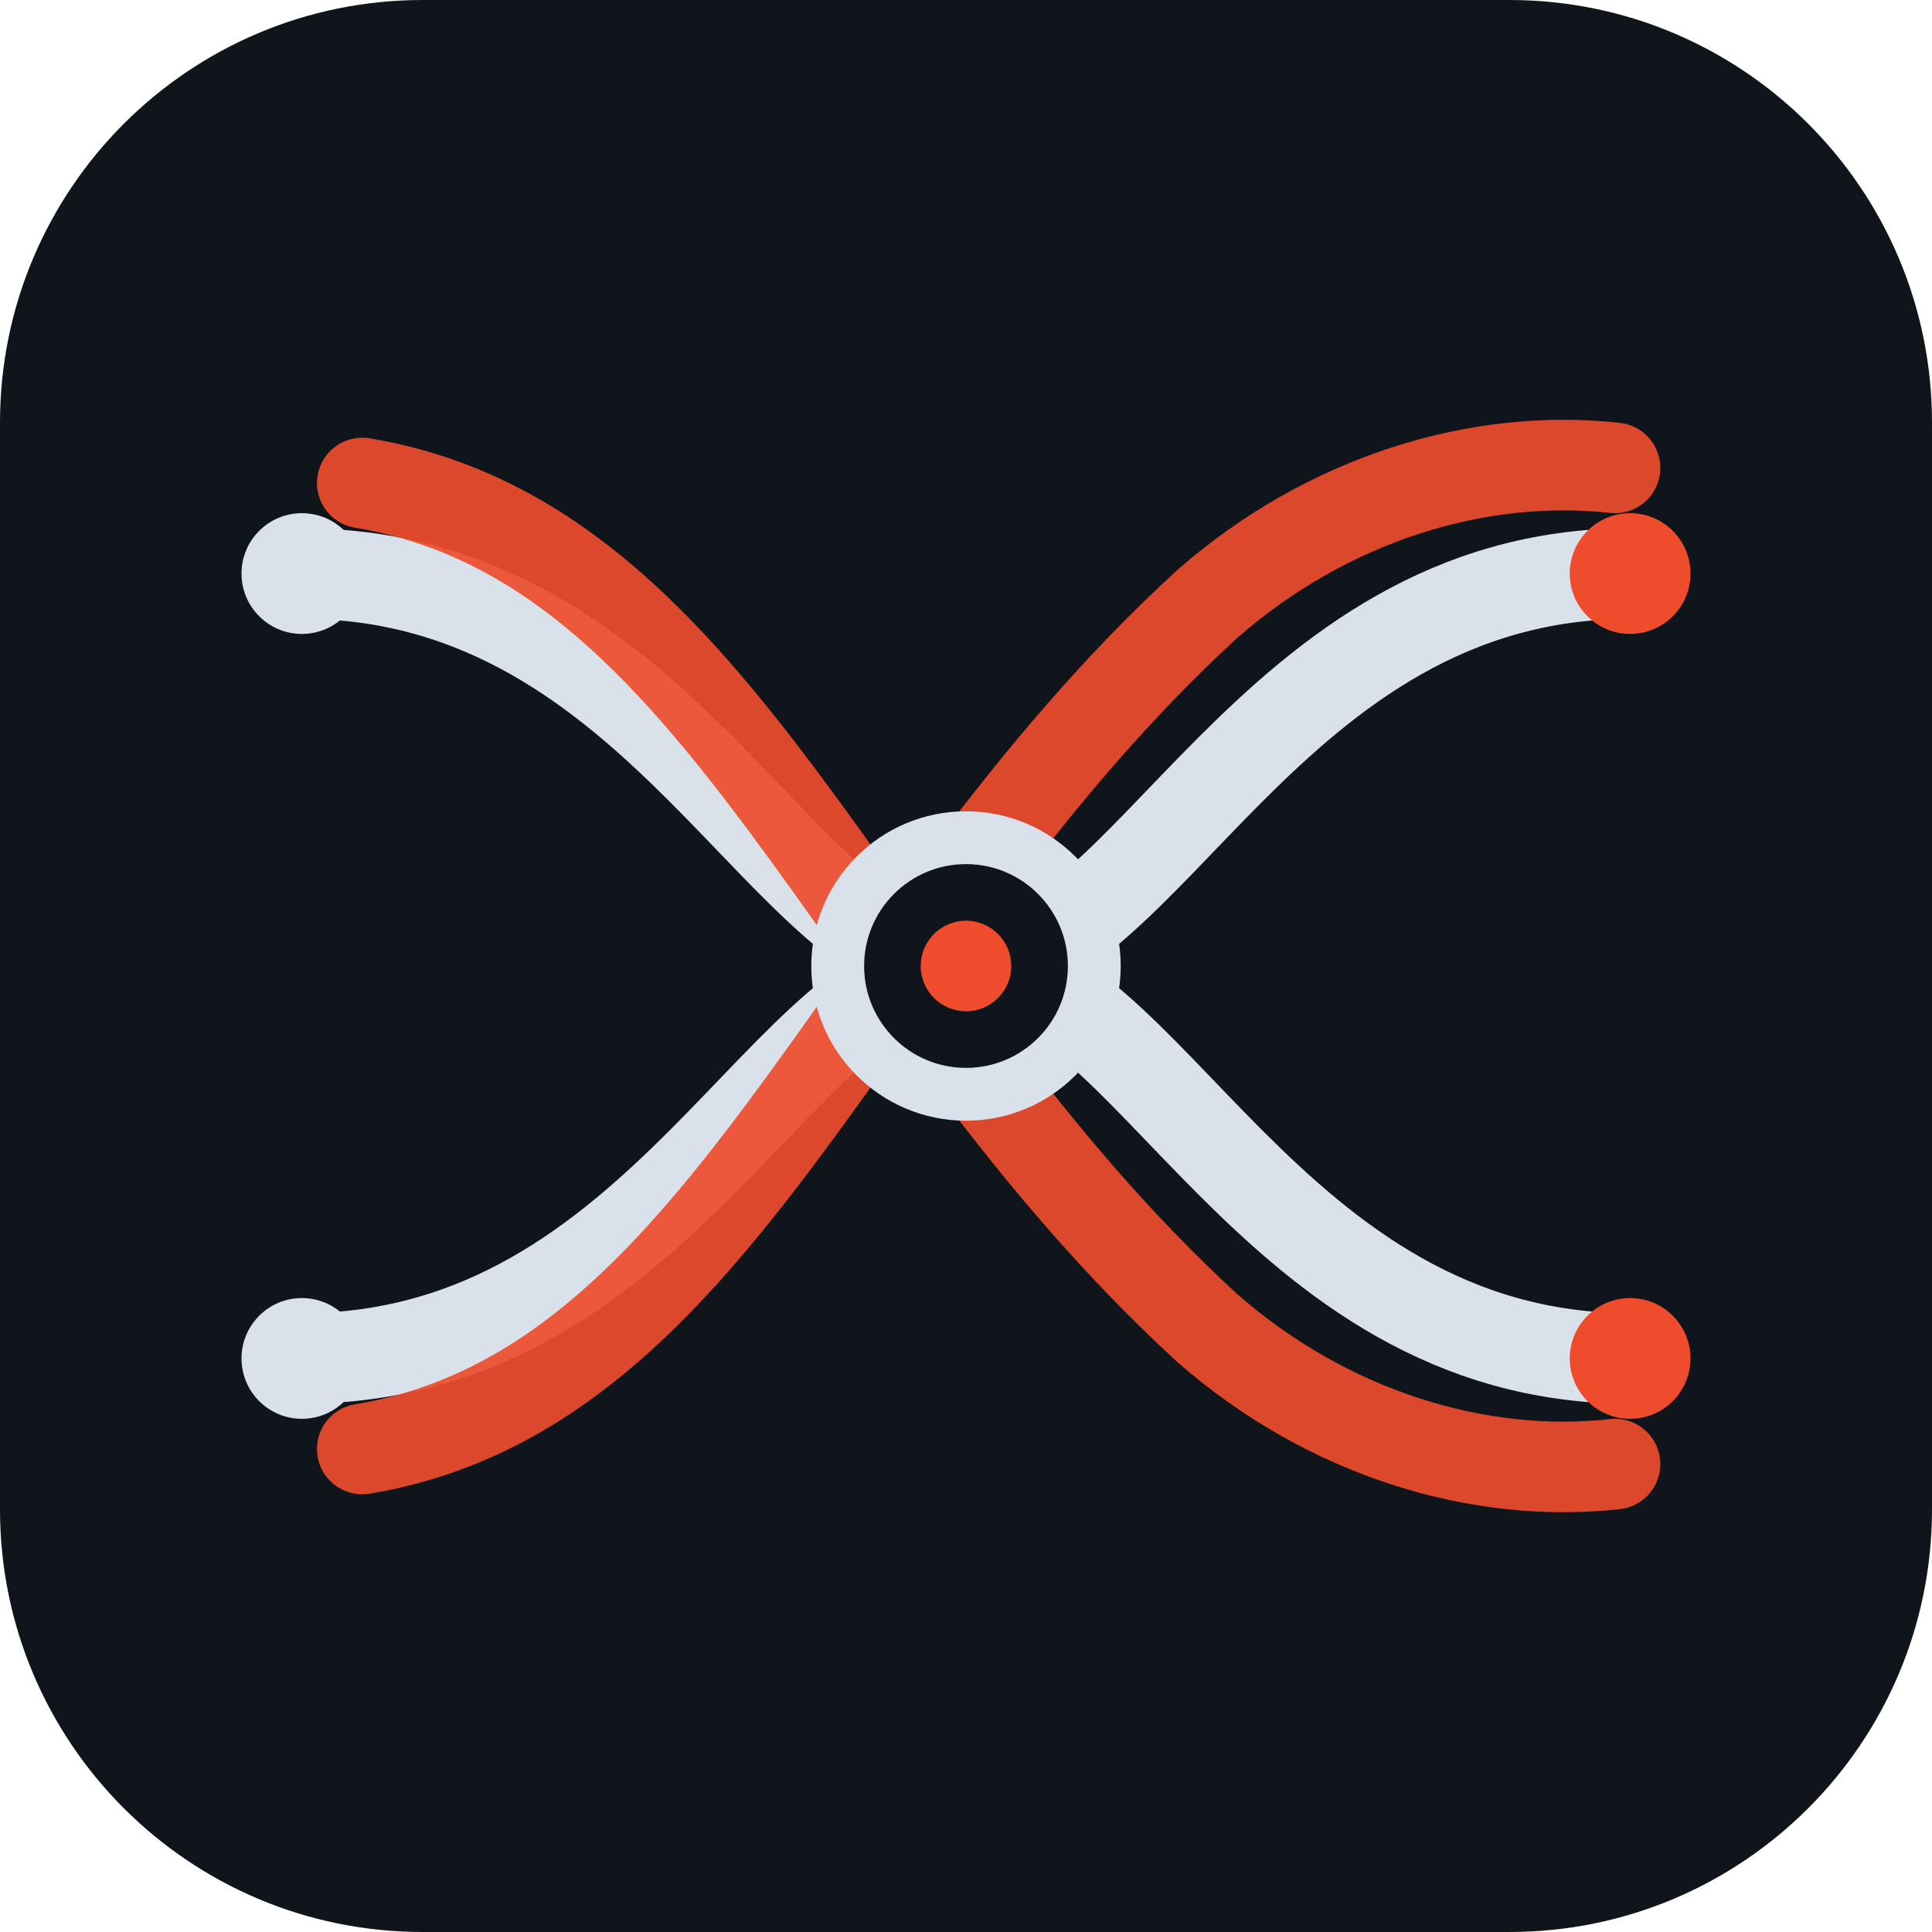
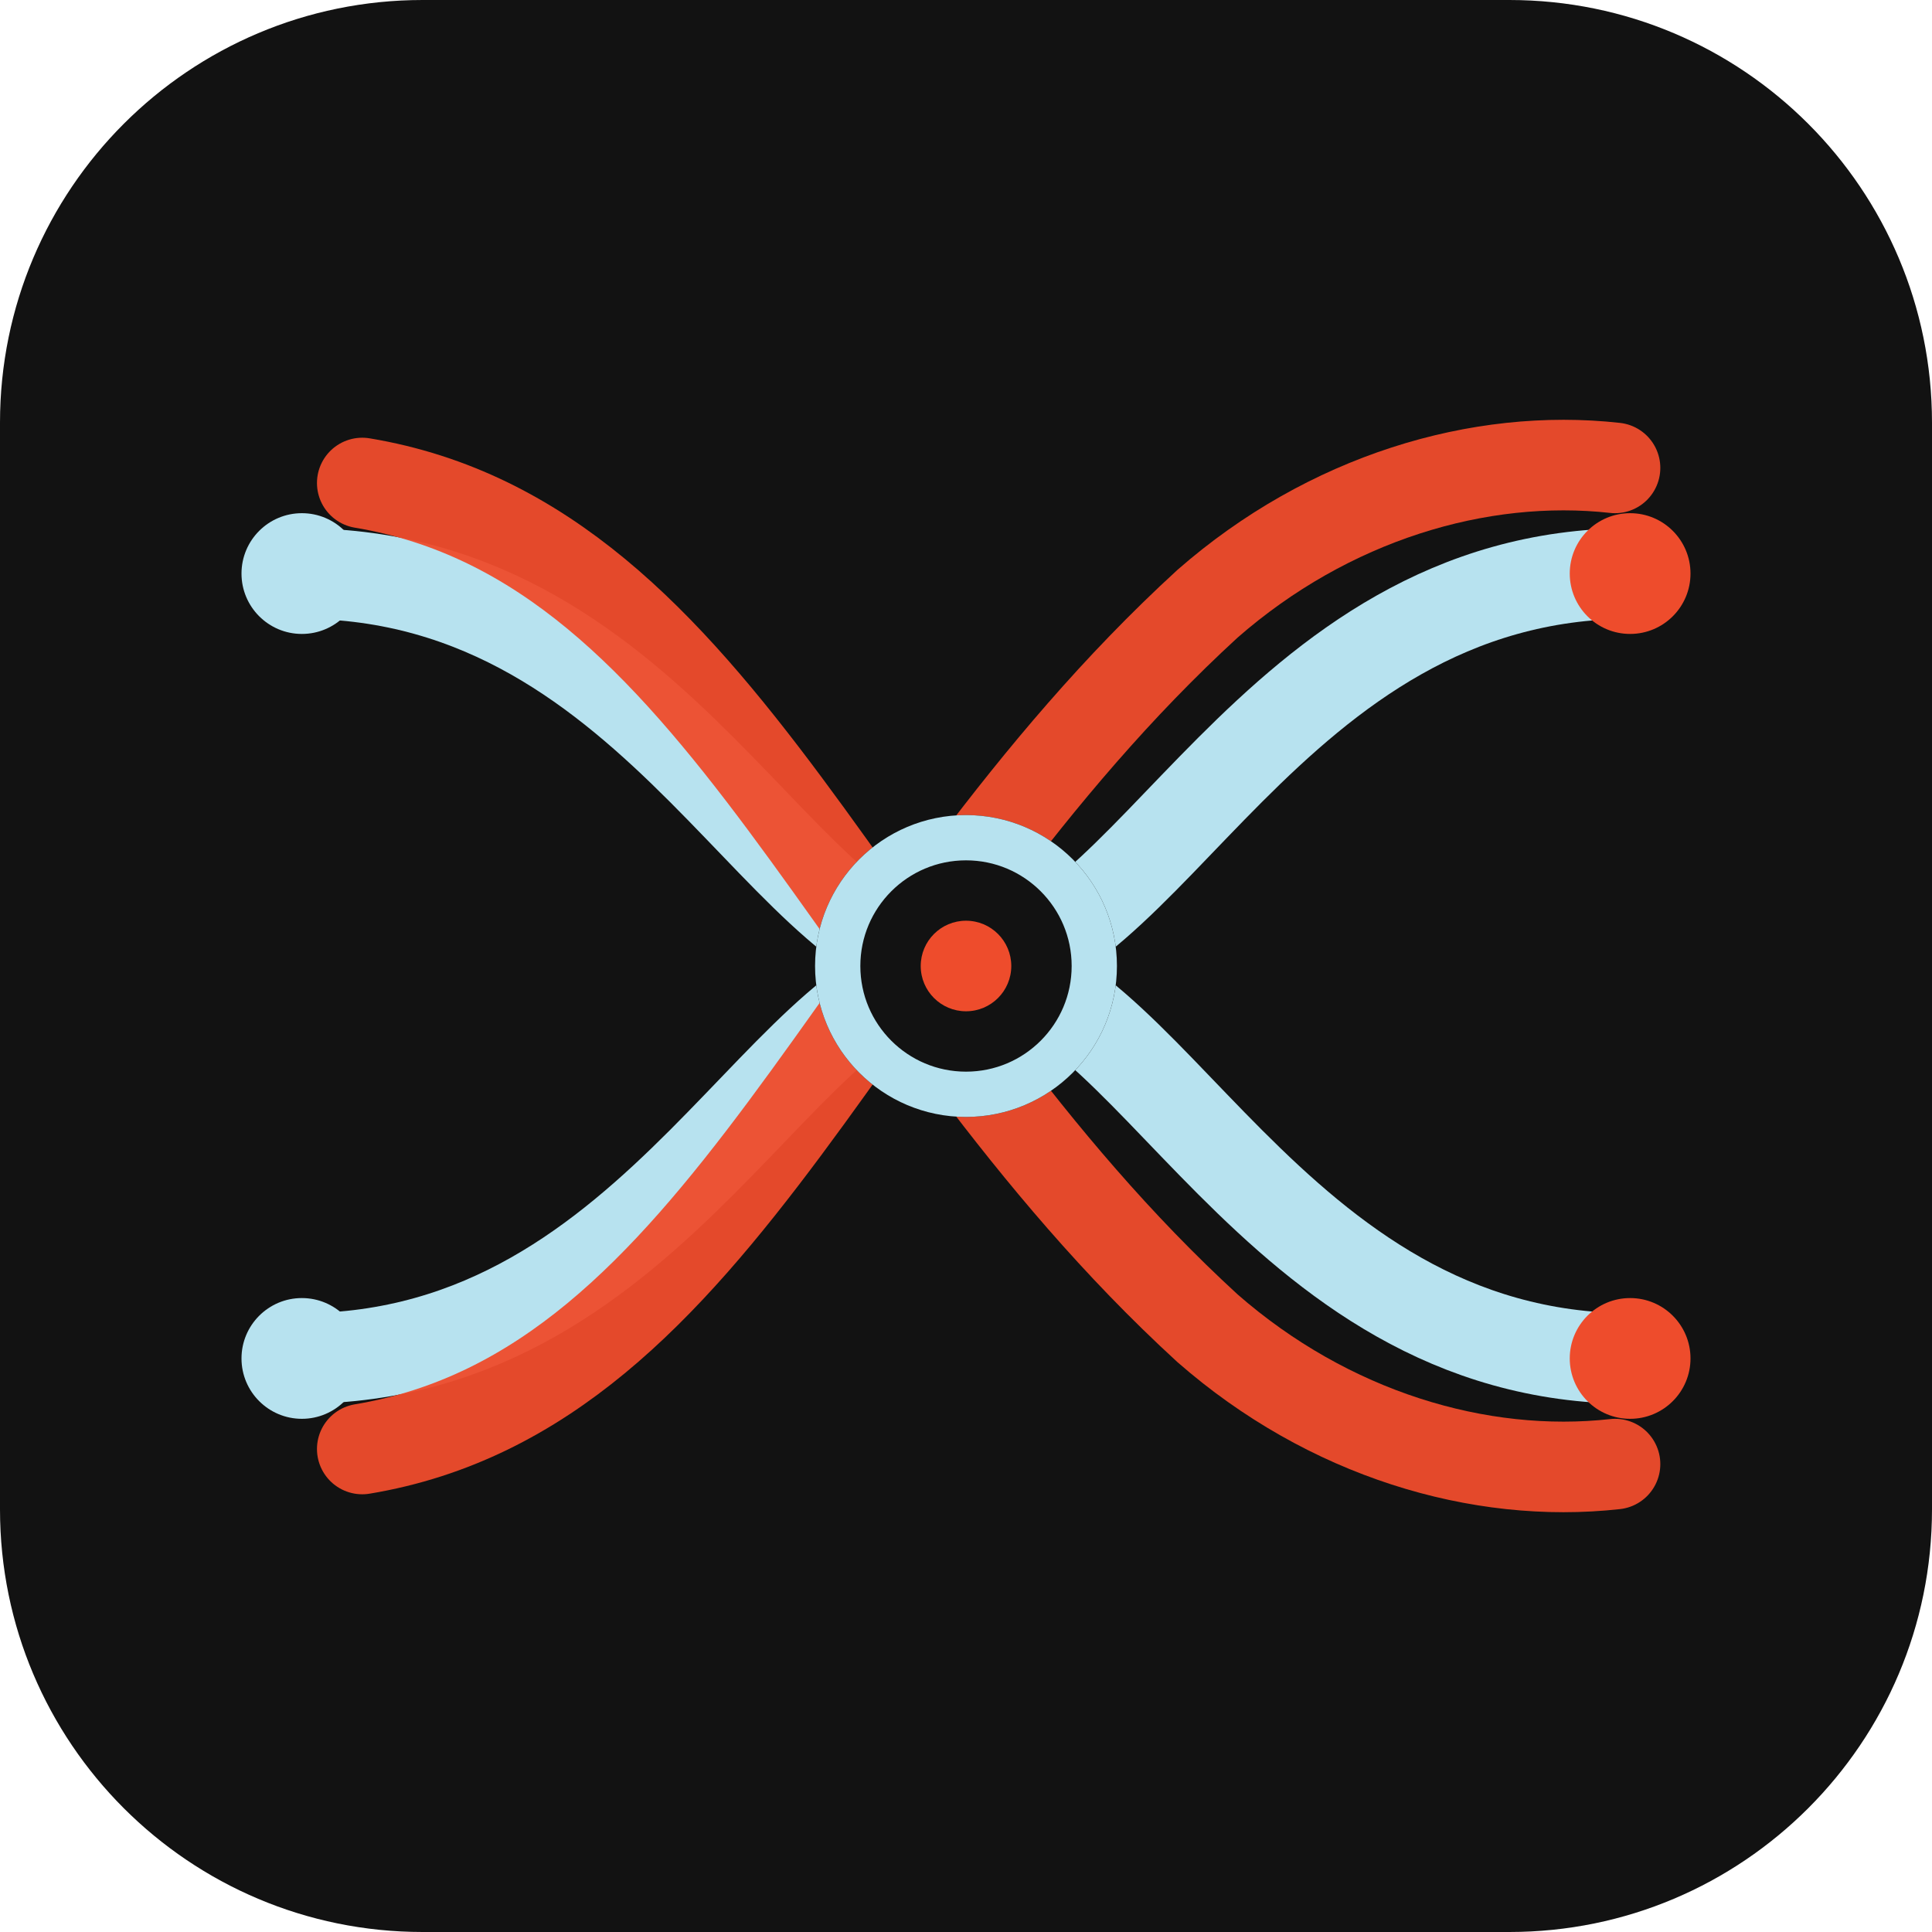
<svg xmlns="http://www.w3.org/2000/svg" viewBox="0 0 256 256" role="img" aria-labelledby="title desc">
-   <rect width="256" height="256" rx="56" fill="#10151b" />
-   <g fill="none" stroke="#d9e2ea" stroke-width="12" stroke-linecap="round">
+   <rect width="256" height="256" rx="56" fill="#121212" />
+   <g fill="none" stroke="#b7e2ef" stroke-width="12" stroke-linecap="round">
    <path d="M40 76 C88 76 104 128 128 128 C152 128 168 180 216 180" />
    <path d="M40 180 C88 180 104 128 128 128 C152 128 168 76 216 76" />
  </g>
-   <g fill="none" stroke="#ee4c2c" stroke-width="12" stroke-linecap="round" opacity="0.92">
-     <path d="M48 64 C96 72 112 132 160 176 C176 190 196 196 214 194" />
-     <path d="M48 192 C96 184 112 124 160 80 C176 66 196 60 214 62" />
+   <g fill="none" stroke="#ee4c2c" stroke-width="12" stroke-linecap="round">
+     <path d="M48 64 C96 72 112 132 160 176 C176 190 196 196 214 194" opacity="0.95" />
+     <path d="M48 192 C96 184 112 124 160 80 C176 66 196 60 214 62" opacity="0.95" />
  </g>
-   <circle cx="128" cy="128" r="17" fill="#10151b" stroke="#d9e2ea" stroke-width="7" />
+   <circle cx="128" cy="128" r="20" fill="#121212" />
+   <circle cx="128" cy="128" r="17" fill="#121212" stroke="#b7e2ef" stroke-width="6" />
  <circle cx="128" cy="128" r="6" fill="#ee4c2c" />
-   <circle cx="40" cy="76" r="8" fill="#d9e2ea" />
-   <circle cx="40" cy="180" r="8" fill="#d9e2ea" />
+   <circle cx="40" cy="76" r="8" fill="#b7e2ef" />
+   <circle cx="40" cy="180" r="8" fill="#b7e2ef" />
  <circle cx="216" cy="76" r="8" fill="#ee4c2c" />
  <circle cx="216" cy="180" r="8" fill="#ee4c2c" />
</svg>
